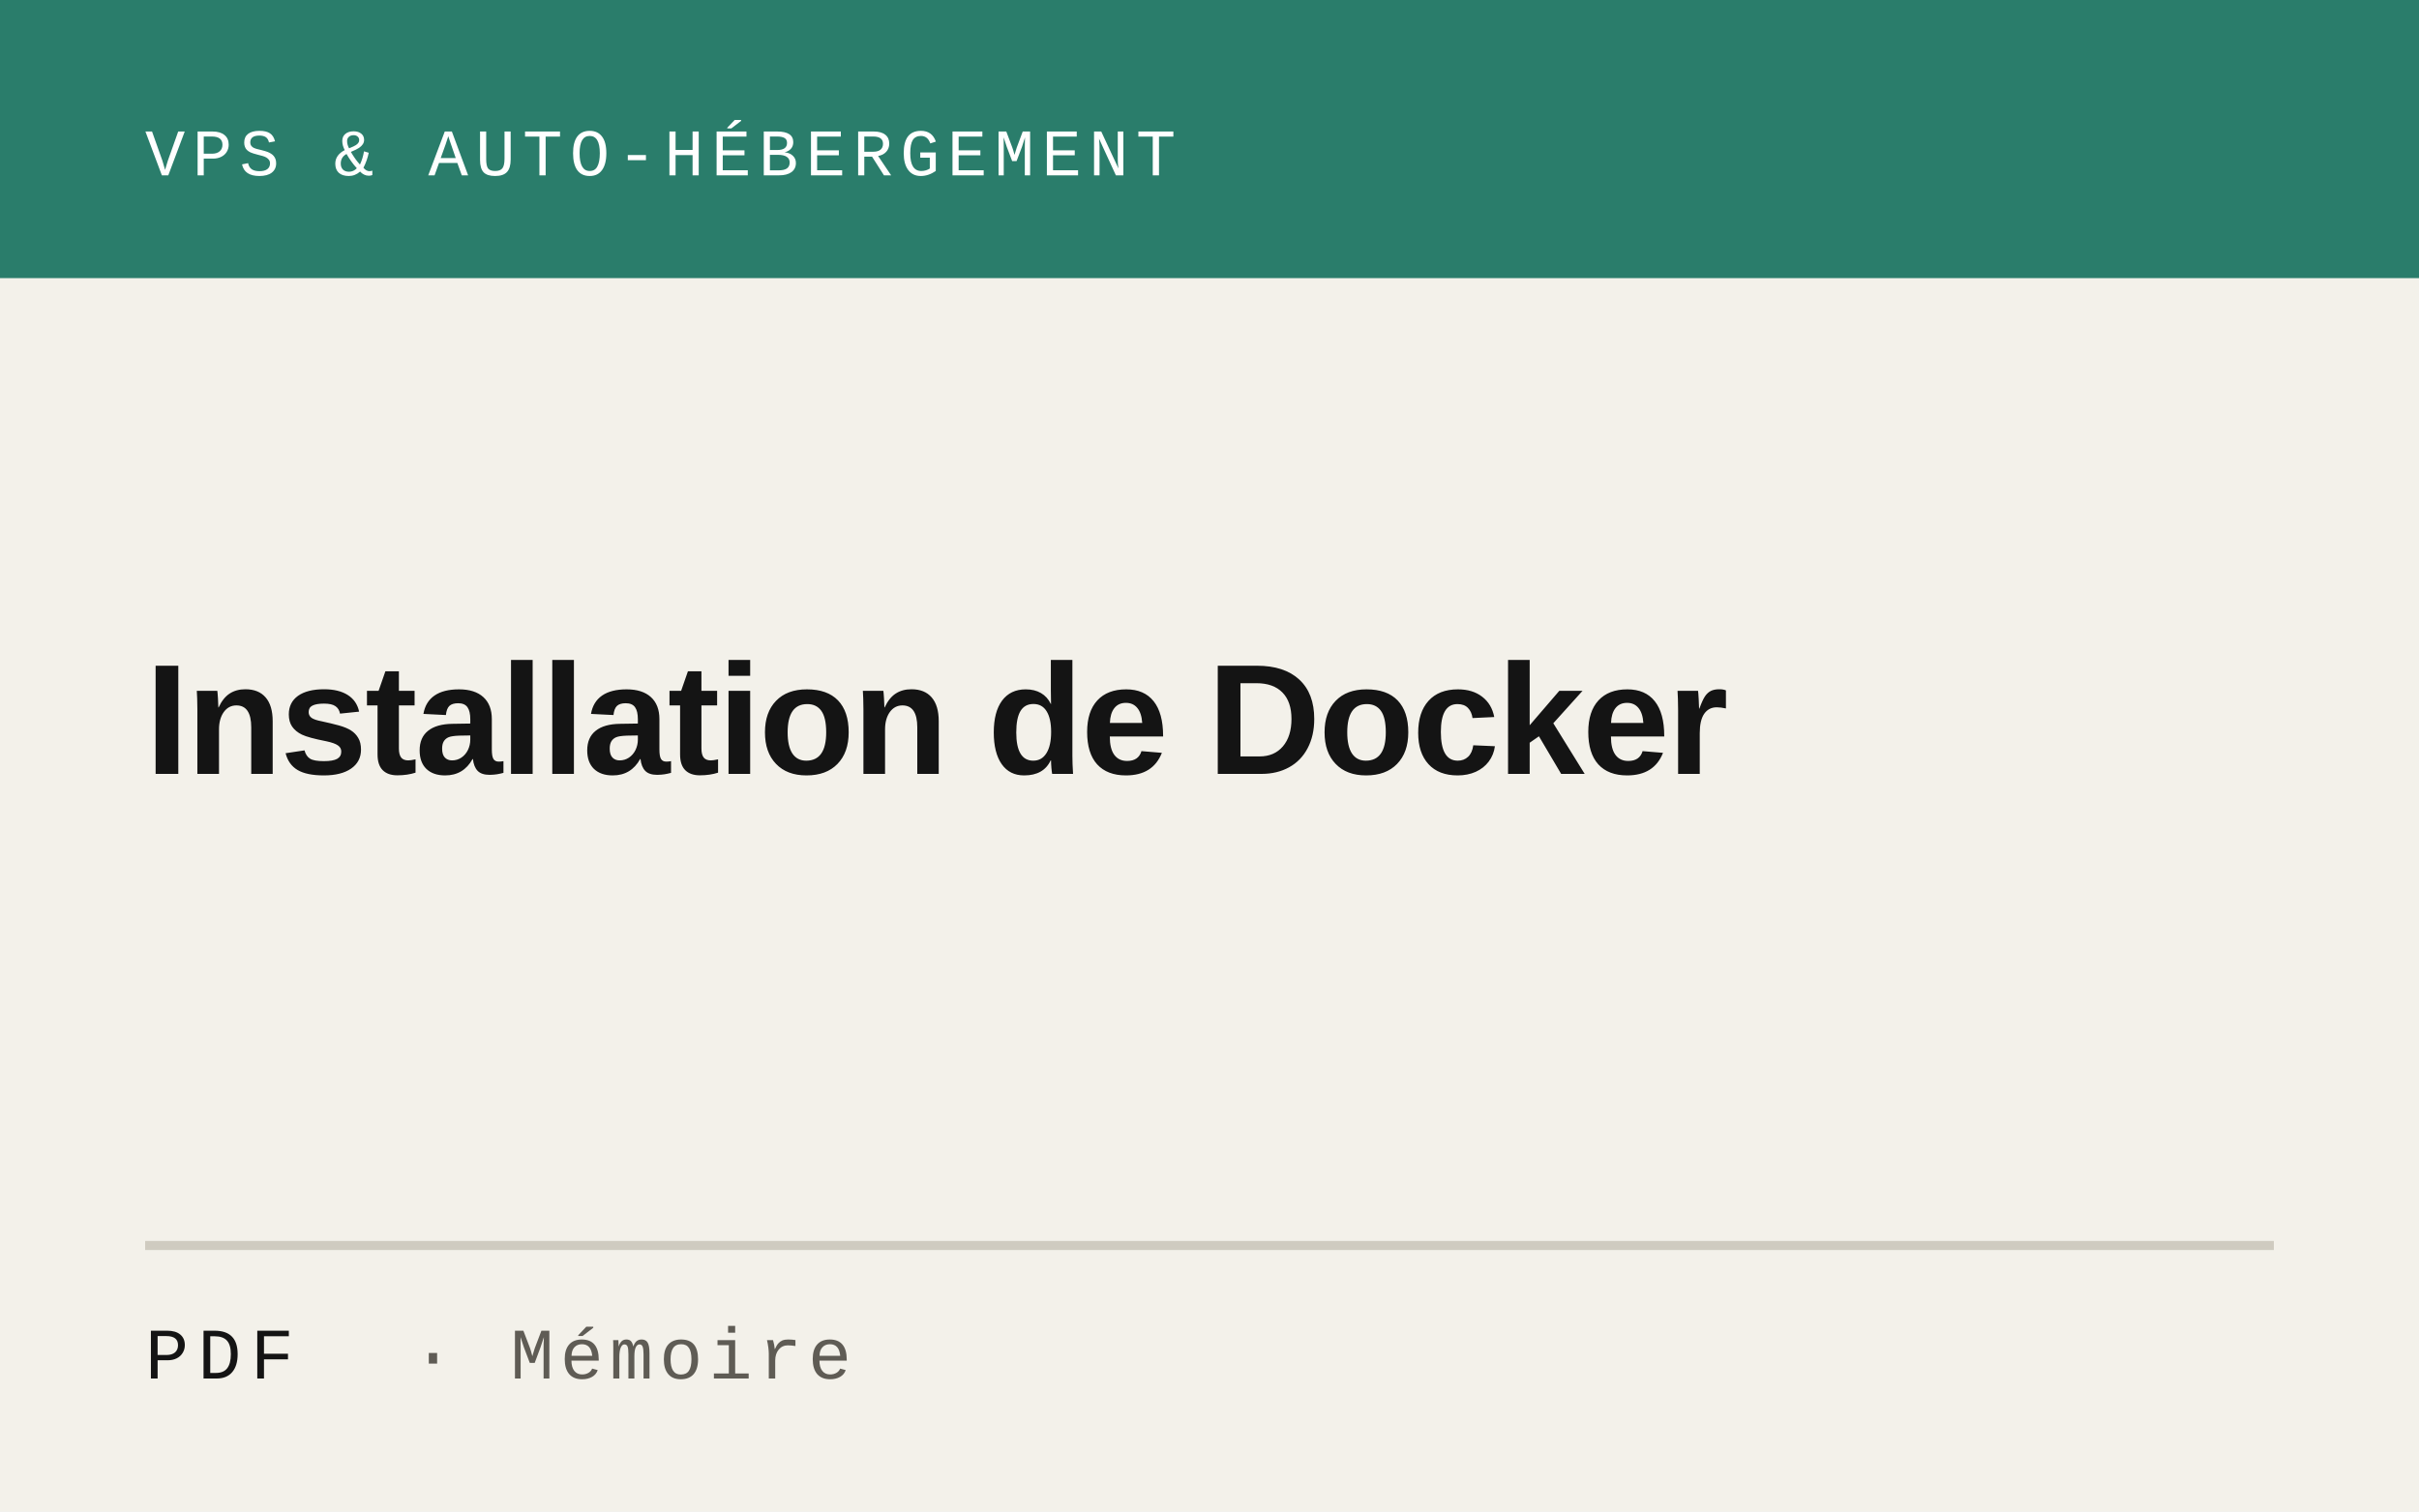
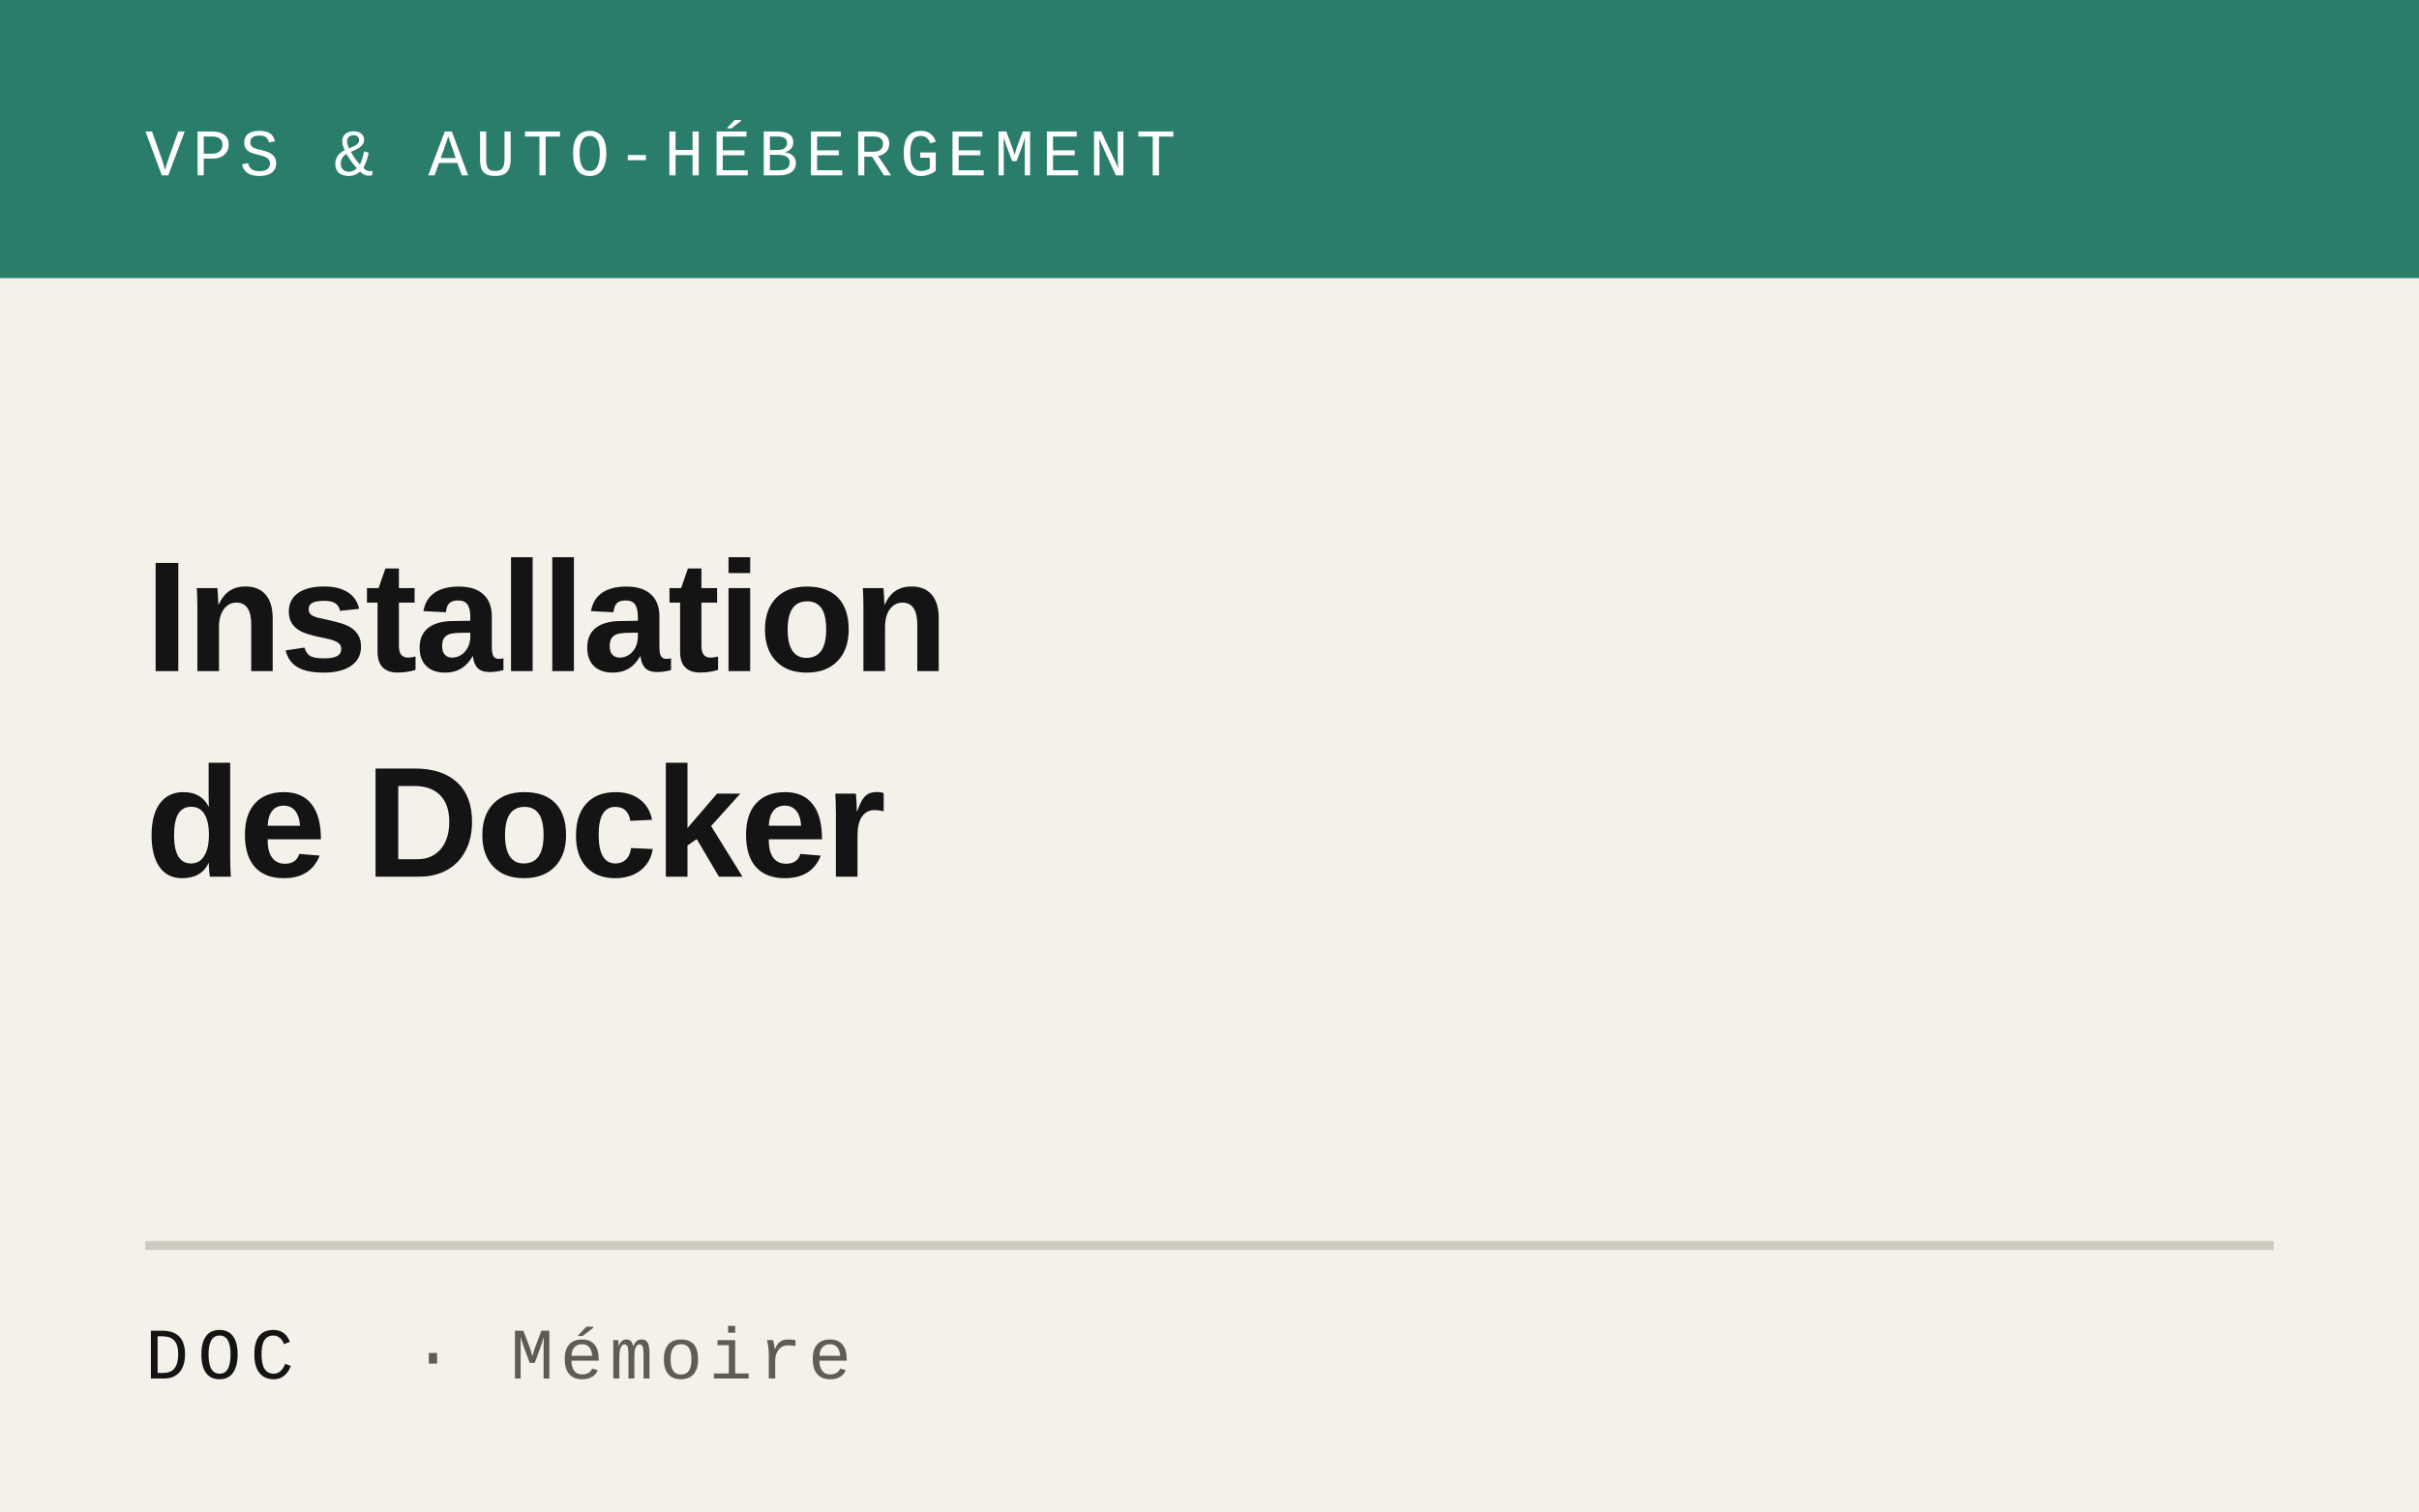
<svg xmlns="http://www.w3.org/2000/svg" viewBox="0 0 400 250" font-family="'Arial Narrow',Arial,sans-serif">
  <style>.ink{fill:#141414}.muted{fill:#5f5c55}.h{font-weight:700;font-stretch:condensed}.tt{font-family:'Courier New',monospace}</style>
  <rect width="400" height="250" fill="#f3f1ea" />
  <rect width="400" height="46" fill="#2a7d6b" />
  <text x="24" y="29" class="tt" font-size="11" letter-spacing="1.2" fill="#ffffff">VPS &amp; AUTO-HÉBERGEMENT</text>
-   <text x="24" y="128" class="h ink" font-size="26" letter-spacing="-.4">Installation de Docker</text>
+   <text x="24" y="111" class="h ink" font-size="26" letter-spacing="-.4">Installation</text>
+   <text x="24" y="145" class="h ink" font-size="26" letter-spacing="-.4">de Docker</text>
  <line x1="24" y1="206" x2="376" y2="206" stroke="#cfcbc0" stroke-width="1.5" />
-   <text x="24" y="228" class="tt ink" font-size="12" letter-spacing="1.5">PDF</text>
+   <text x="24" y="228" class="tt ink" font-size="12" letter-spacing="1.5">DOC</text>
  <text x="68" y="228" class="tt muted" font-size="12" letter-spacing="1">· Mémoire</text>
</svg>
